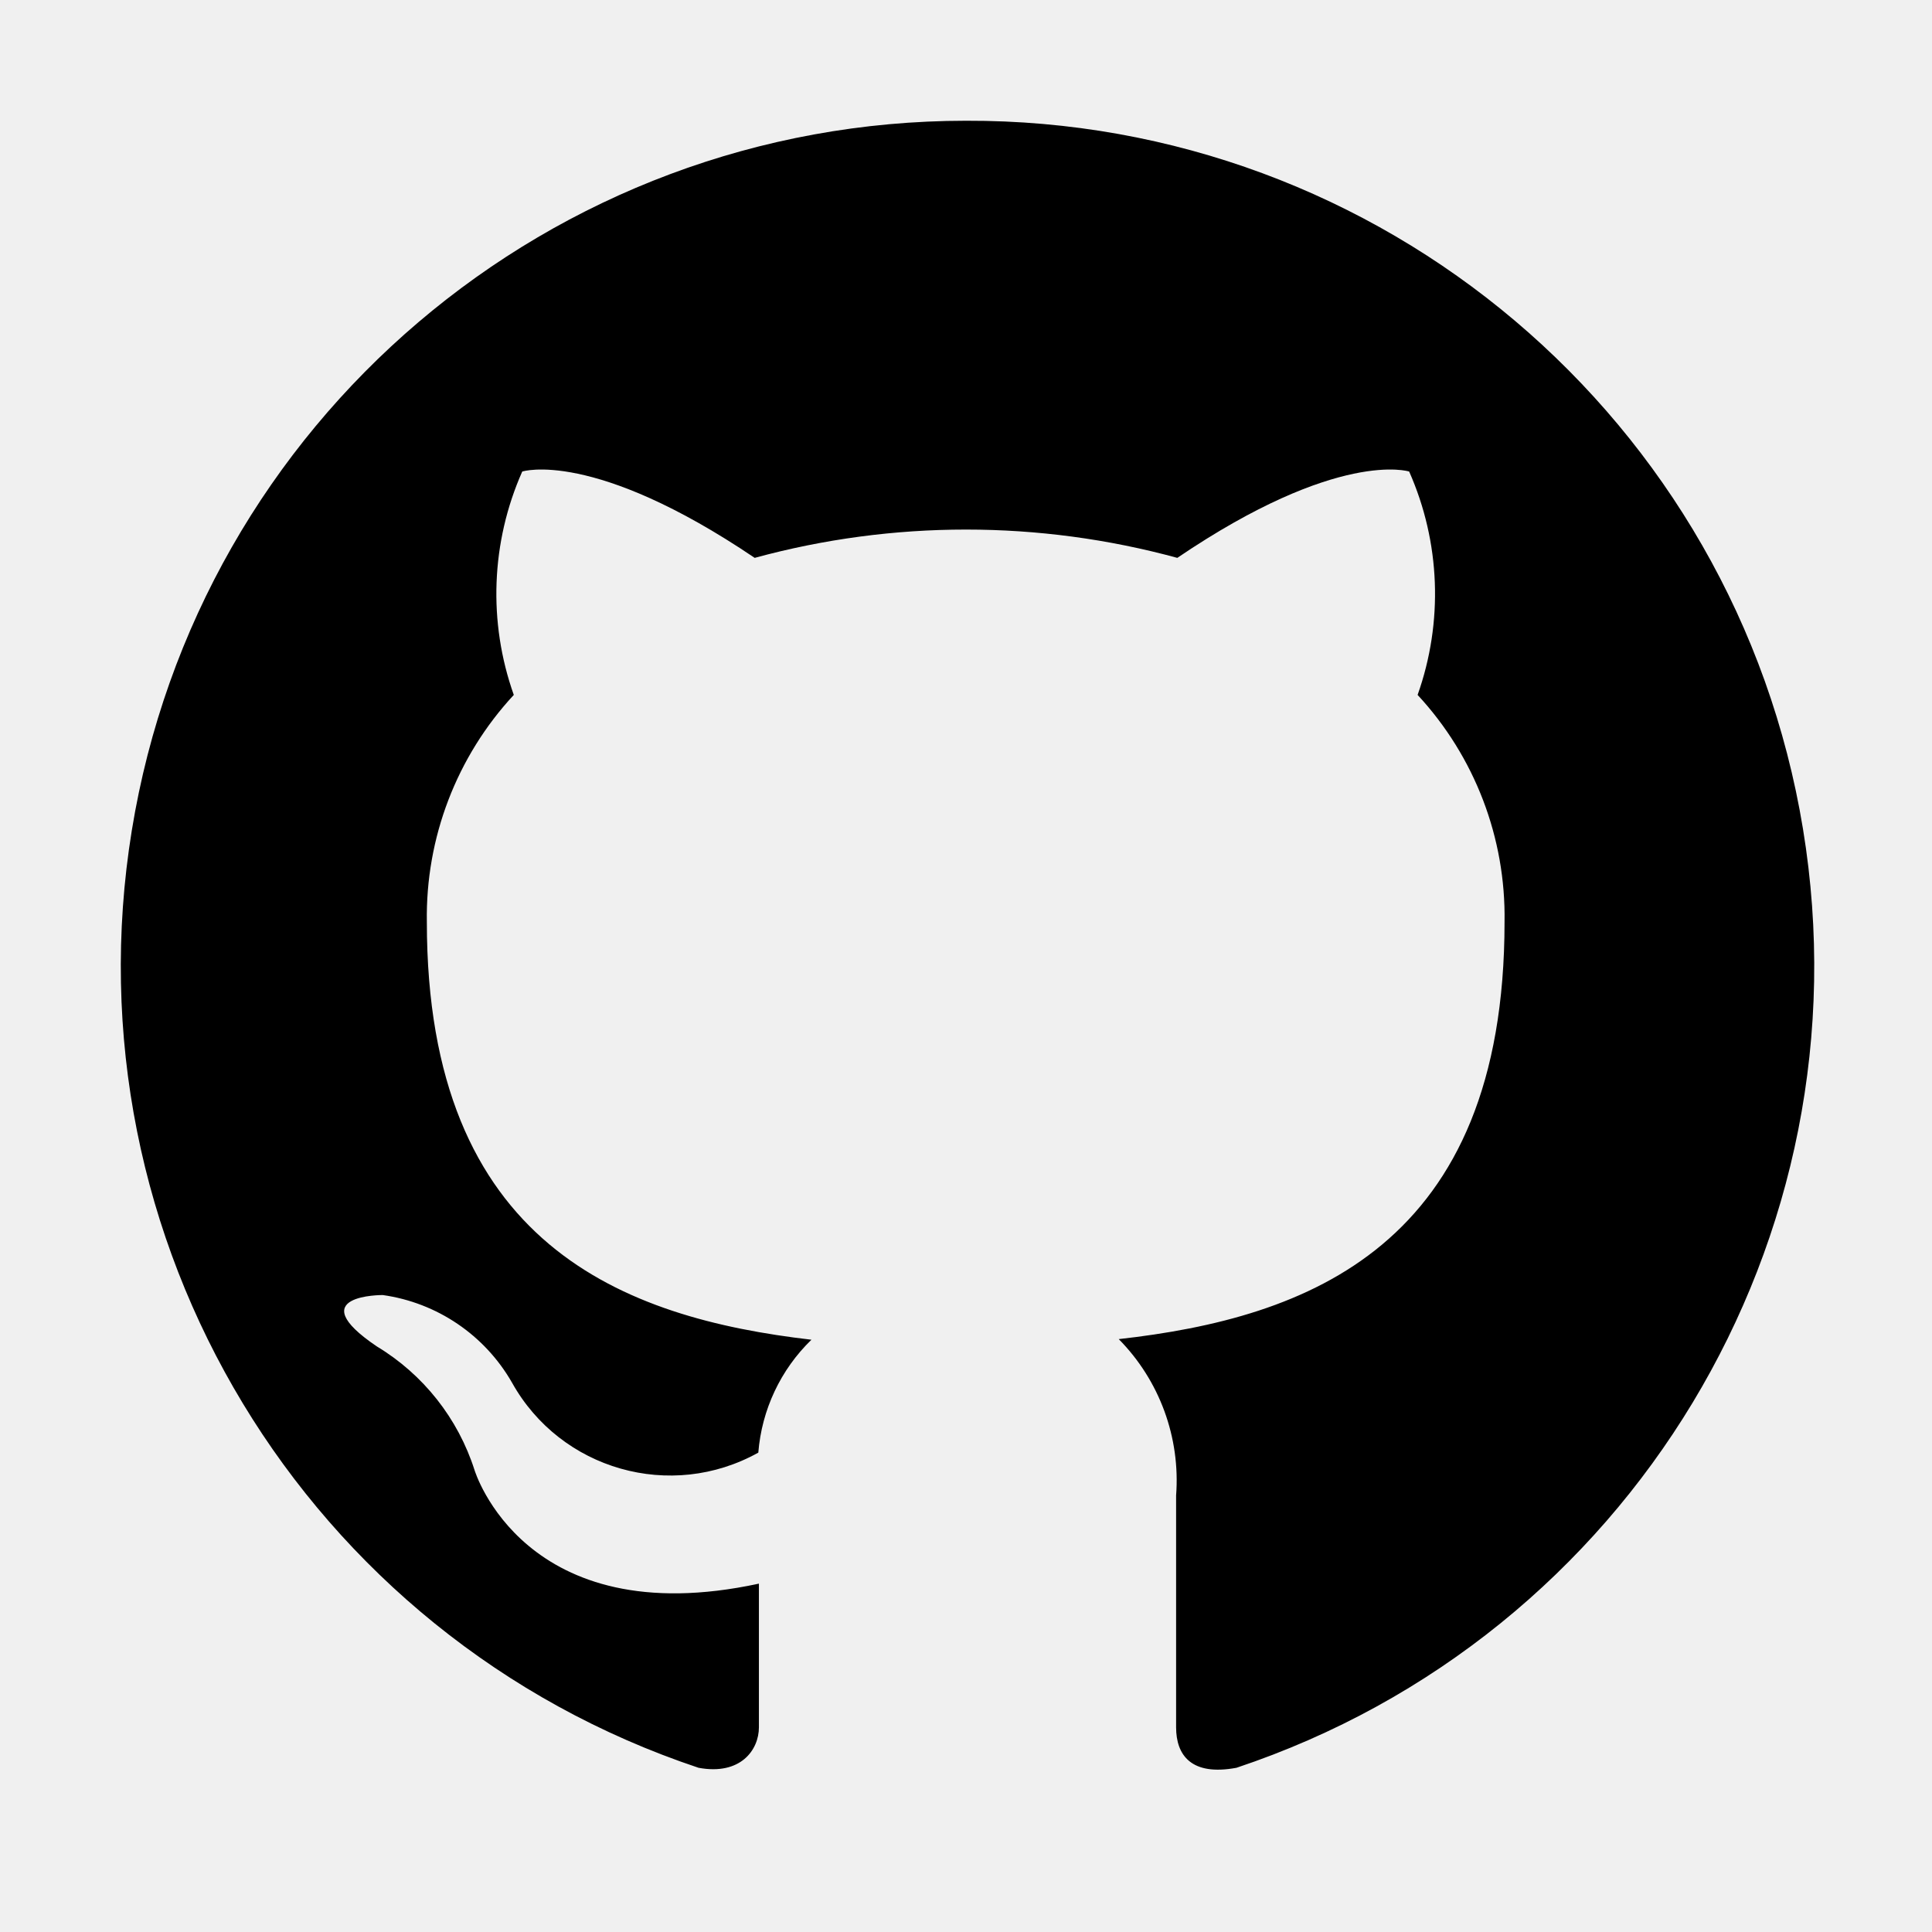
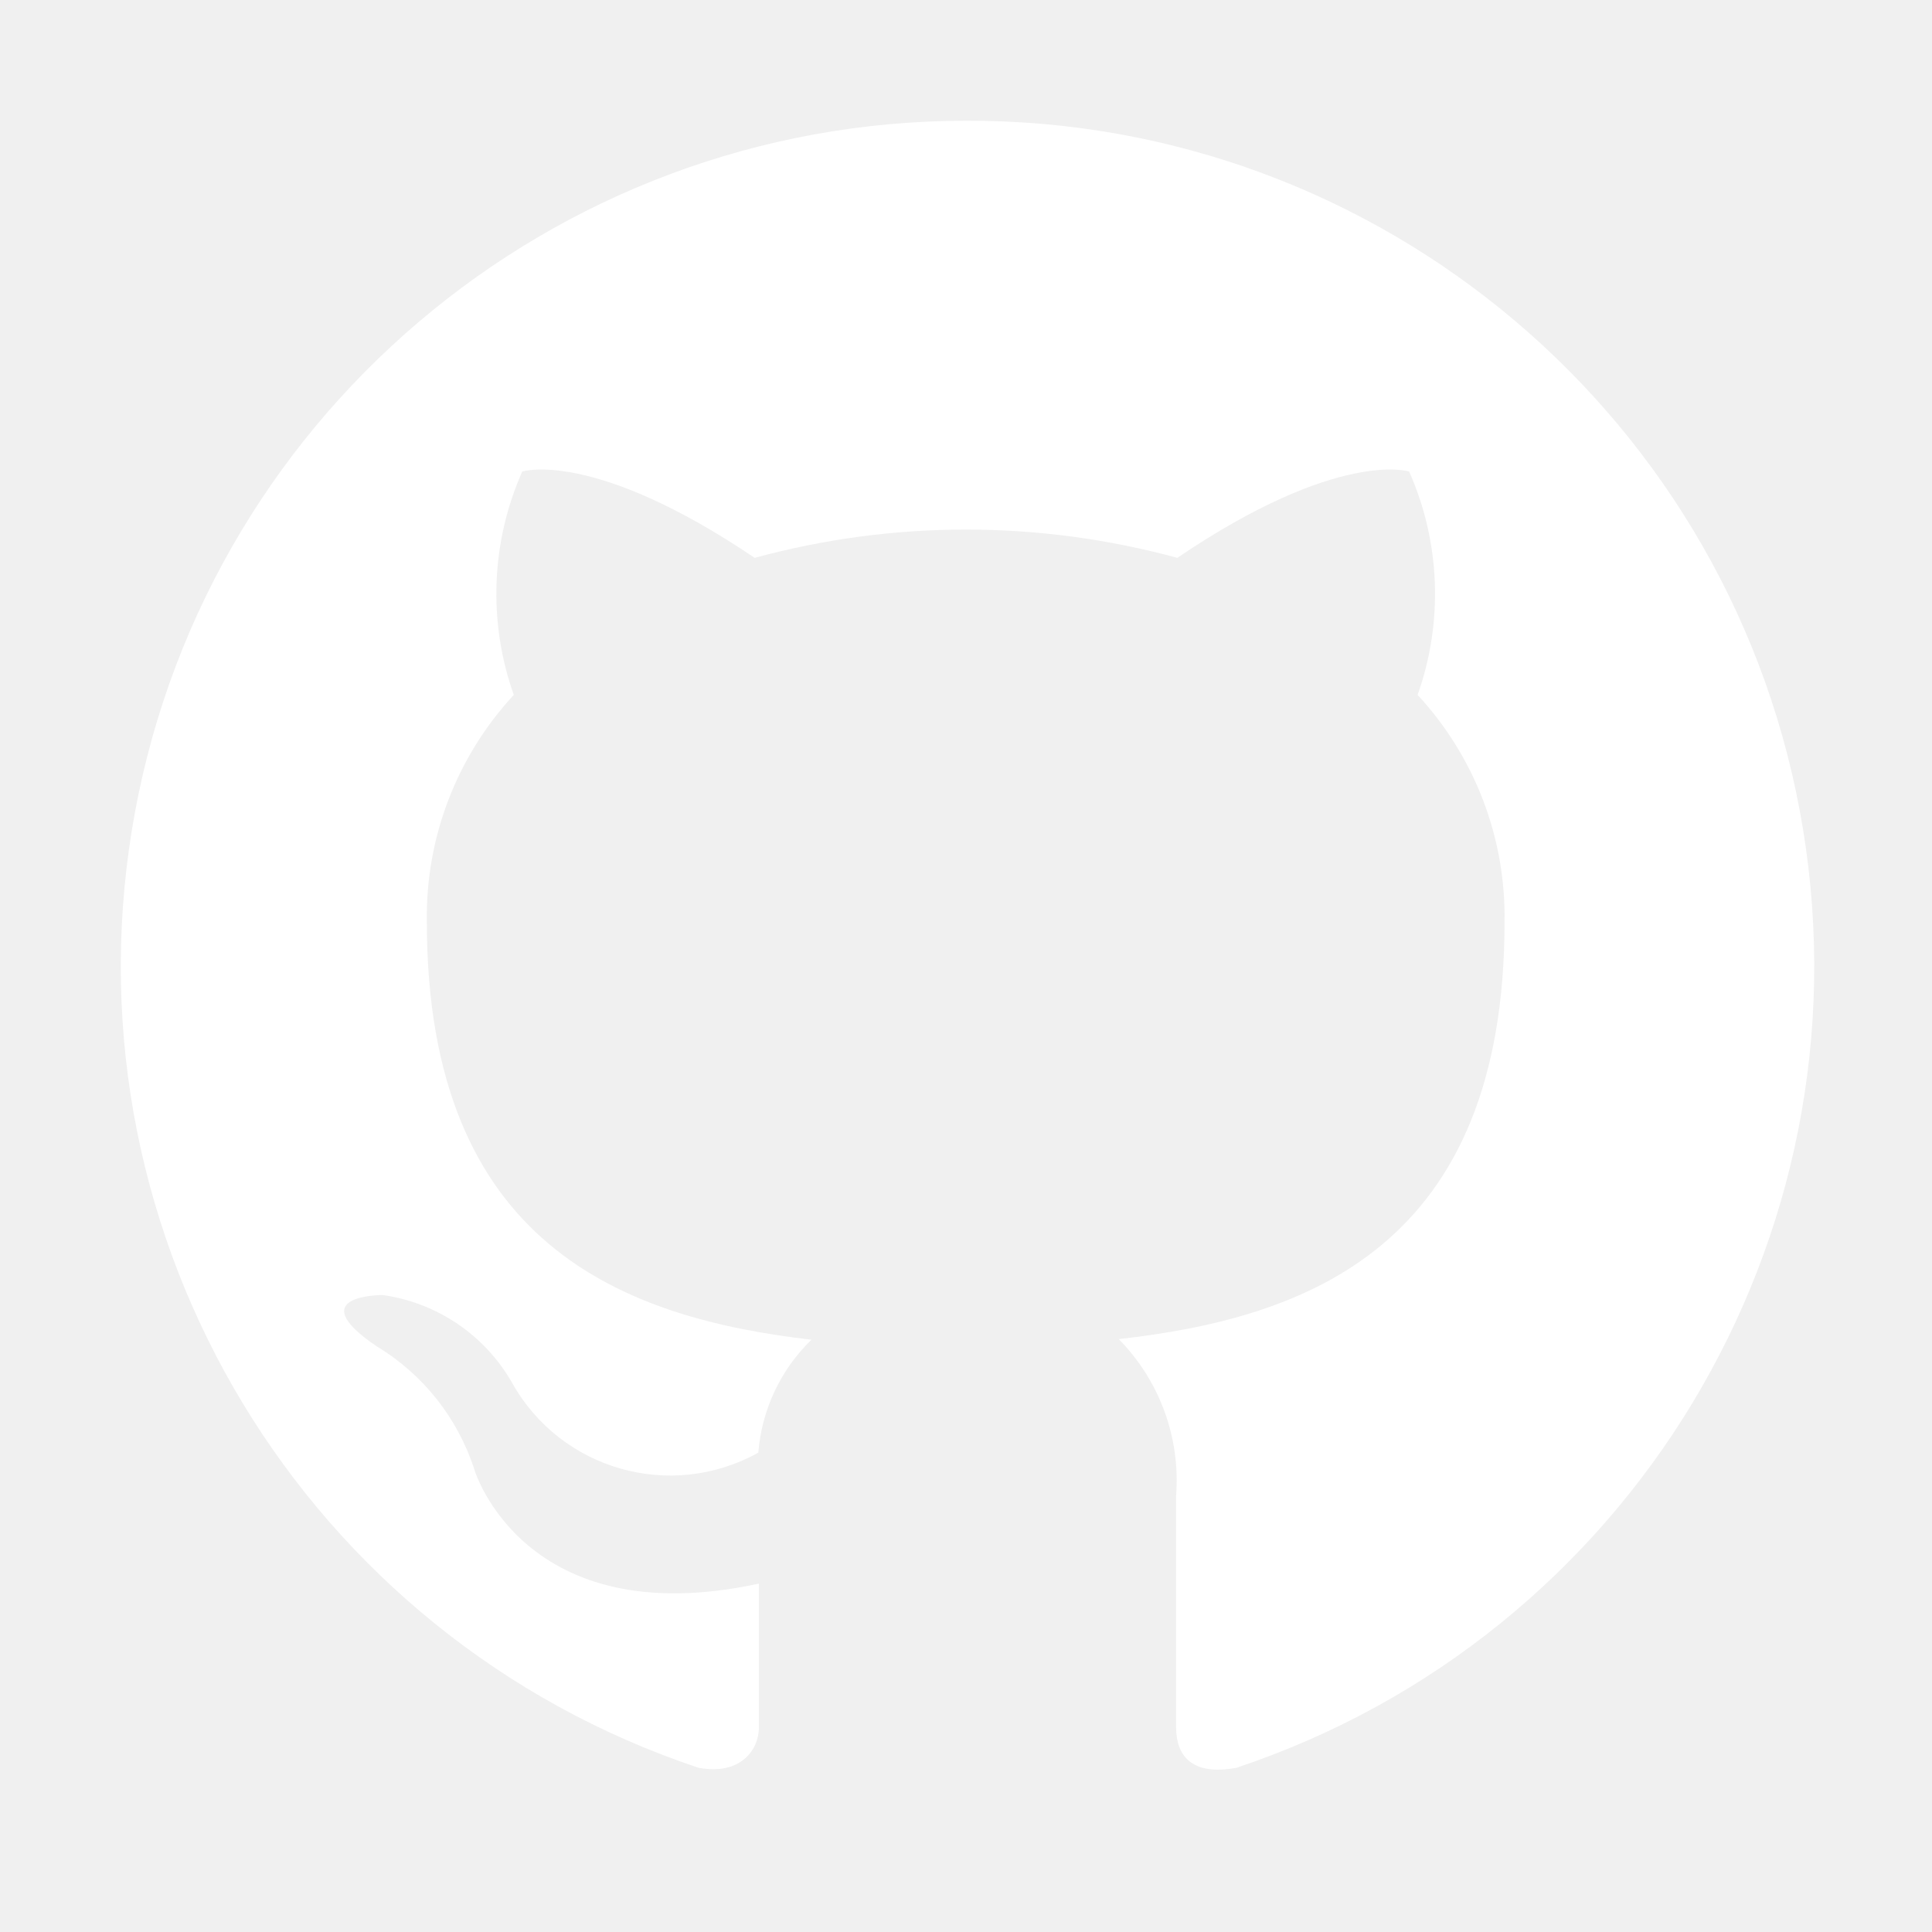
- <svg xmlns="http://www.w3.org/2000/svg" id="icon" viewBox="0 0 32 32">
-   <defs>
-     <style>.cls-1{fill-rule:evenodd;}.cls-2{fill:none;}</style>
-   </defs>
-   <path class="cls-1" d="M16,2a14,14,0,0,0-4.43,27.28c.7.13,1-.3,1-.67s0-1.21,0-2.38c-3.89.84-4.71-1.88-4.71-1.88A3.71,3.71,0,0,0,6.24,22.3c-1.27-.86.1-.85.1-.85A2.94,2.94,0,0,1,8.48,22.9a3,3,0,0,0,4.08,1.16,2.93,2.93,0,0,1,.88-1.87c-3.1-.36-6.37-1.56-6.37-6.92a5.4,5.4,0,0,1,1.44-3.76,5,5,0,0,1,.14-3.7s1.17-.38,3.85,1.43a13.3,13.3,0,0,1,7,0c2.67-1.81,3.84-1.43,3.84-1.43a5,5,0,0,1,.14,3.7,5.4,5.4,0,0,1,1.44,3.76c0,5.38-3.27,6.56-6.39,6.91a3.33,3.33,0,0,1,.95,2.59c0,1.87,0,3.38,0,3.84s.25.81,1,.67A14,14,0,0,0,16,2Z" />
-   <rect id="_Transparent_Rectangle_" data-name="&lt;Transparent Rectangle&gt;" class="cls-2" width="32" height="32" />
+ <svg xmlns="http://www.w3.org/2000/svg" width="64" height="64" viewBox="0 0 64 64" fill="none">
+   <path fill-rule="evenodd" clip-rule="evenodd" d="M32 4C18.27 4.002 6.566 13.959 4.366 27.512C2.165 41.065 10.116 54.214 23.14 58.56C24.54 58.82 25.14 57.96 25.14 57.22V52.46C17.36 54.14 15.72 48.7 15.72 48.7C15.173 46.986 14.021 45.529 12.48 44.6C9.94 42.88 12.68 42.9 12.68 42.9C14.478 43.154 16.057 44.224 16.96 45.8C18.573 48.694 22.226 49.732 25.12 48.12C25.233 46.701 25.858 45.372 26.88 44.38C20.68 43.66 14.14 41.26 14.14 30.54C14.094 27.756 15.126 25.062 17.02 23.02C16.163 20.609 16.263 17.96 17.3 15.62C17.3 15.62 19.64 14.86 25 18.48C29.583 17.23 34.417 17.23 39 18.48C44.34 14.86 46.68 15.62 46.68 15.62C47.717 17.96 47.817 20.609 46.96 23.02C48.853 25.062 49.885 27.756 49.84 30.54C49.84 41.3 43.3 43.66 37.06 44.36C38.412 45.731 39.105 47.62 38.96 49.54V57.22C38.96 58.14 39.46 58.84 40.96 58.56C54.002 54.208 61.955 41.03 59.726 27.462C57.498 13.895 45.749 3.953 32 4Z" fill="white" />
</svg>
